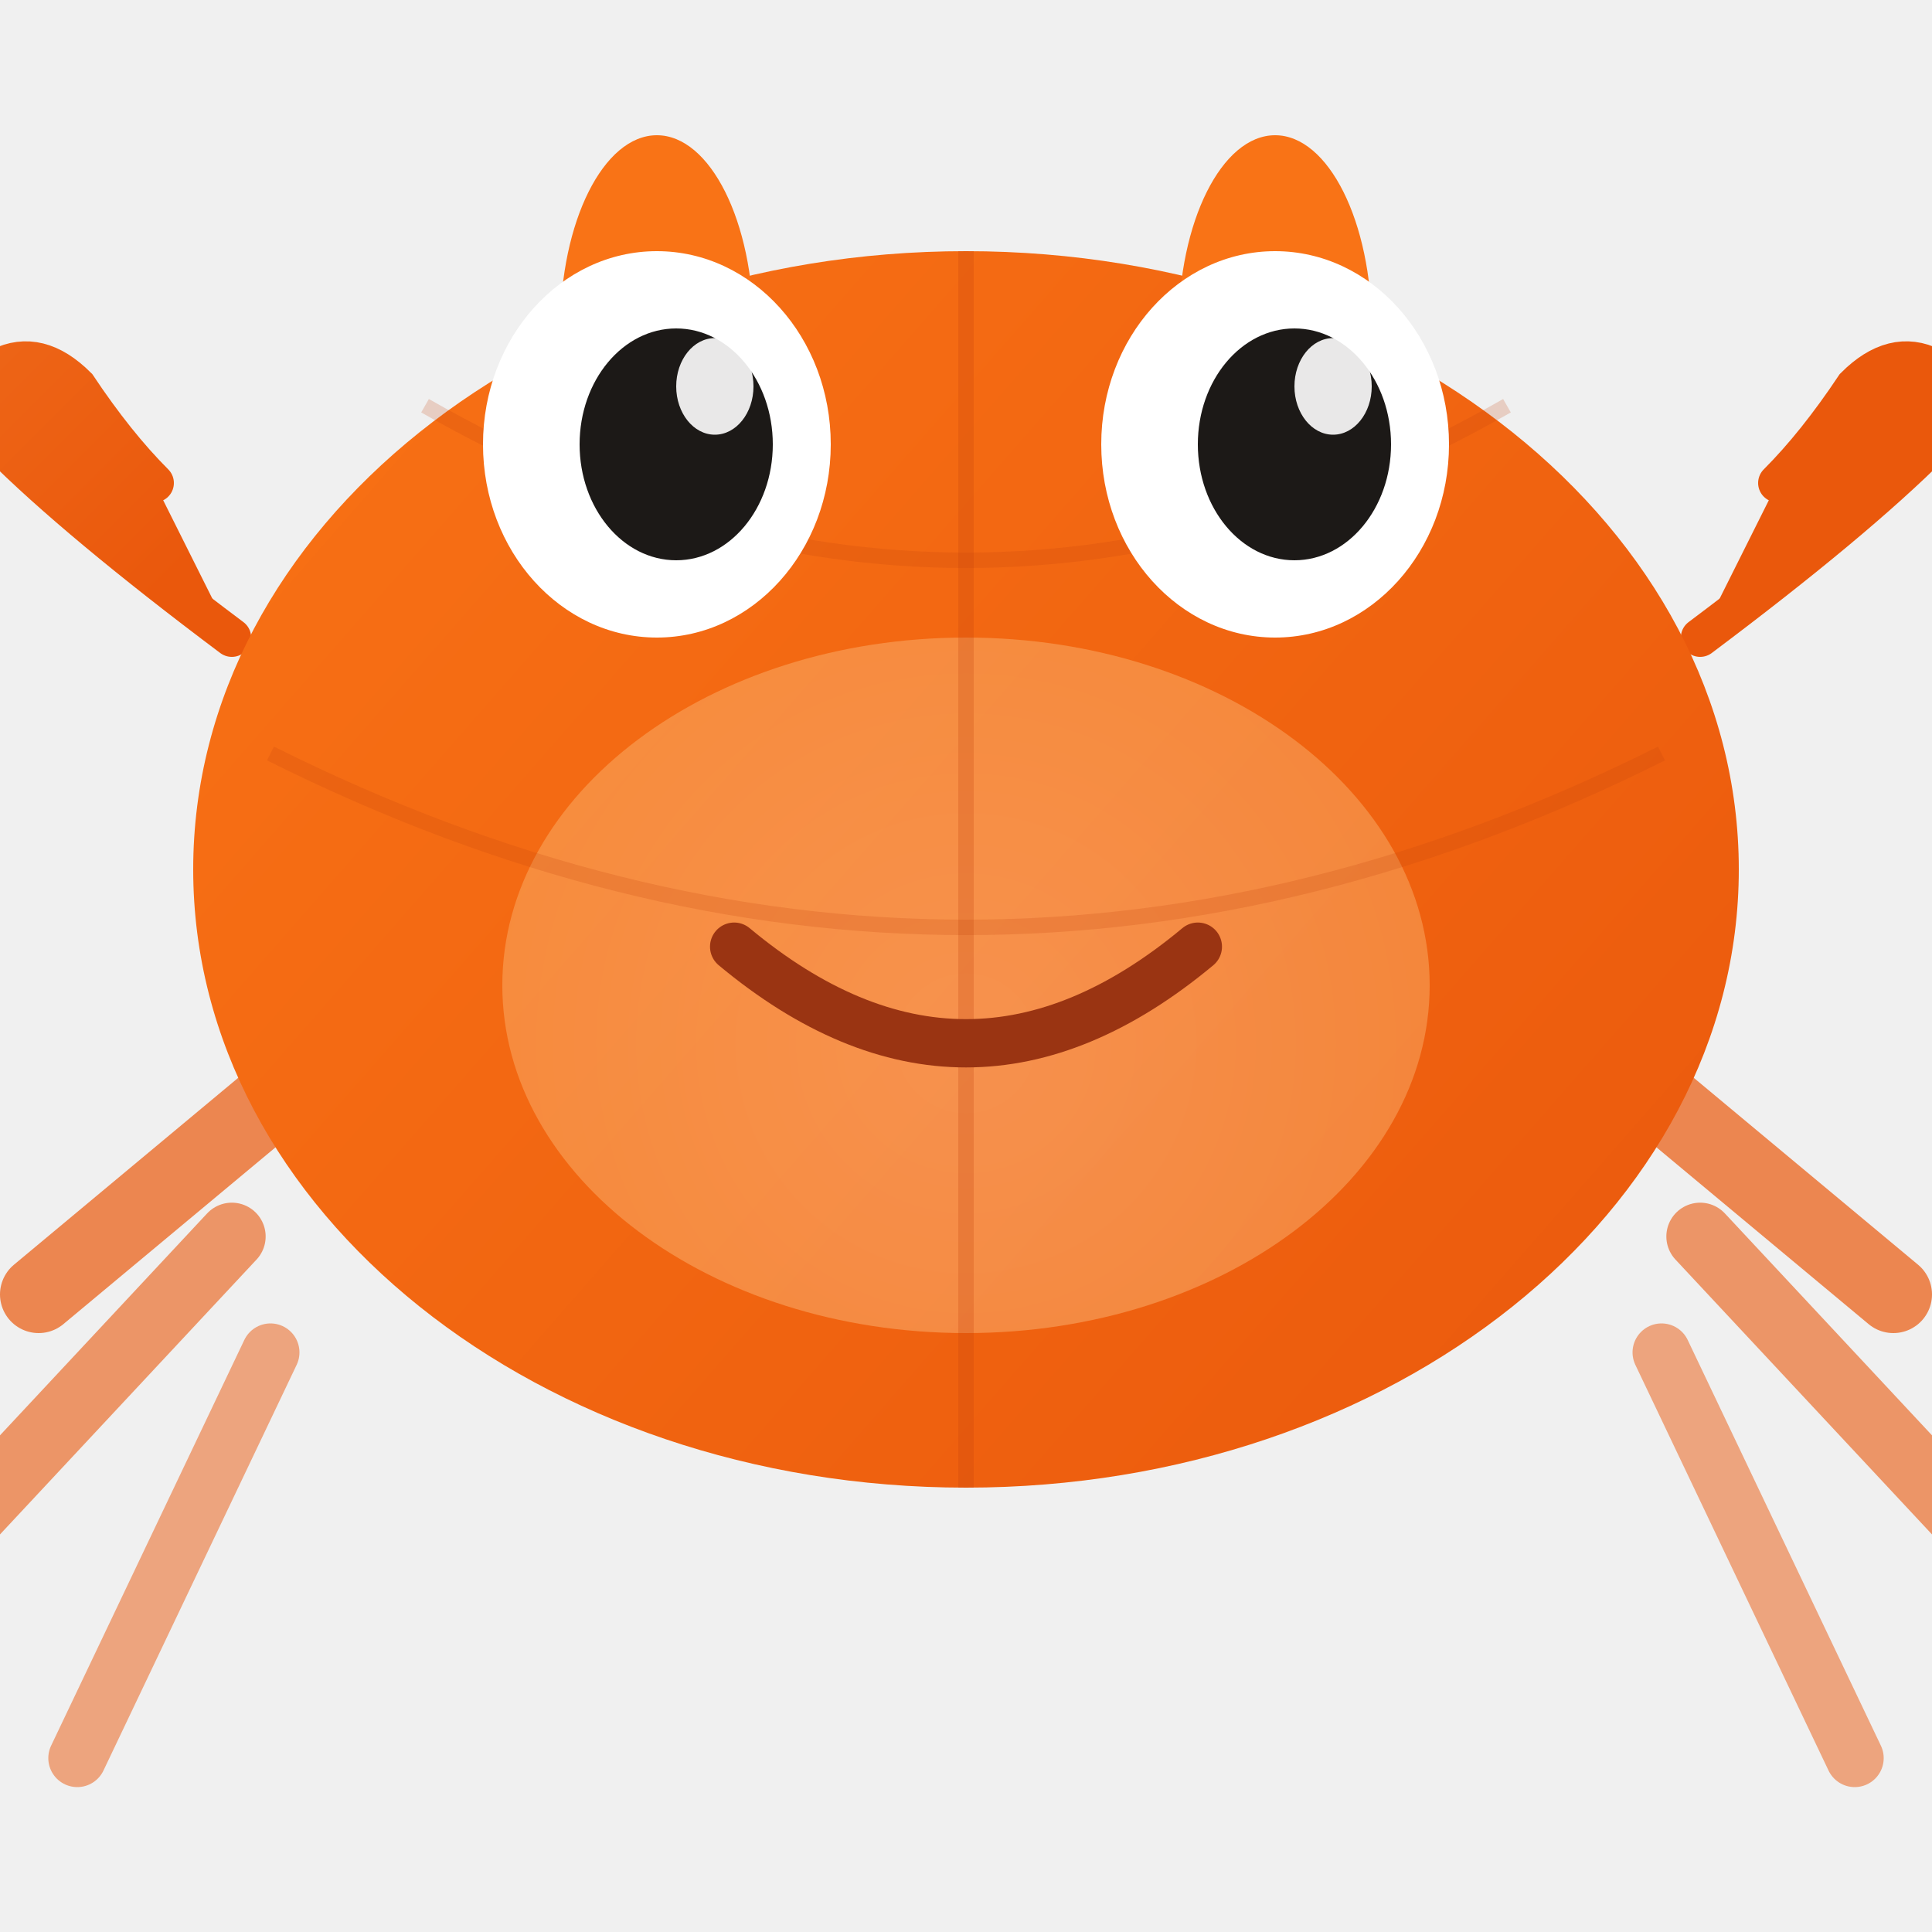
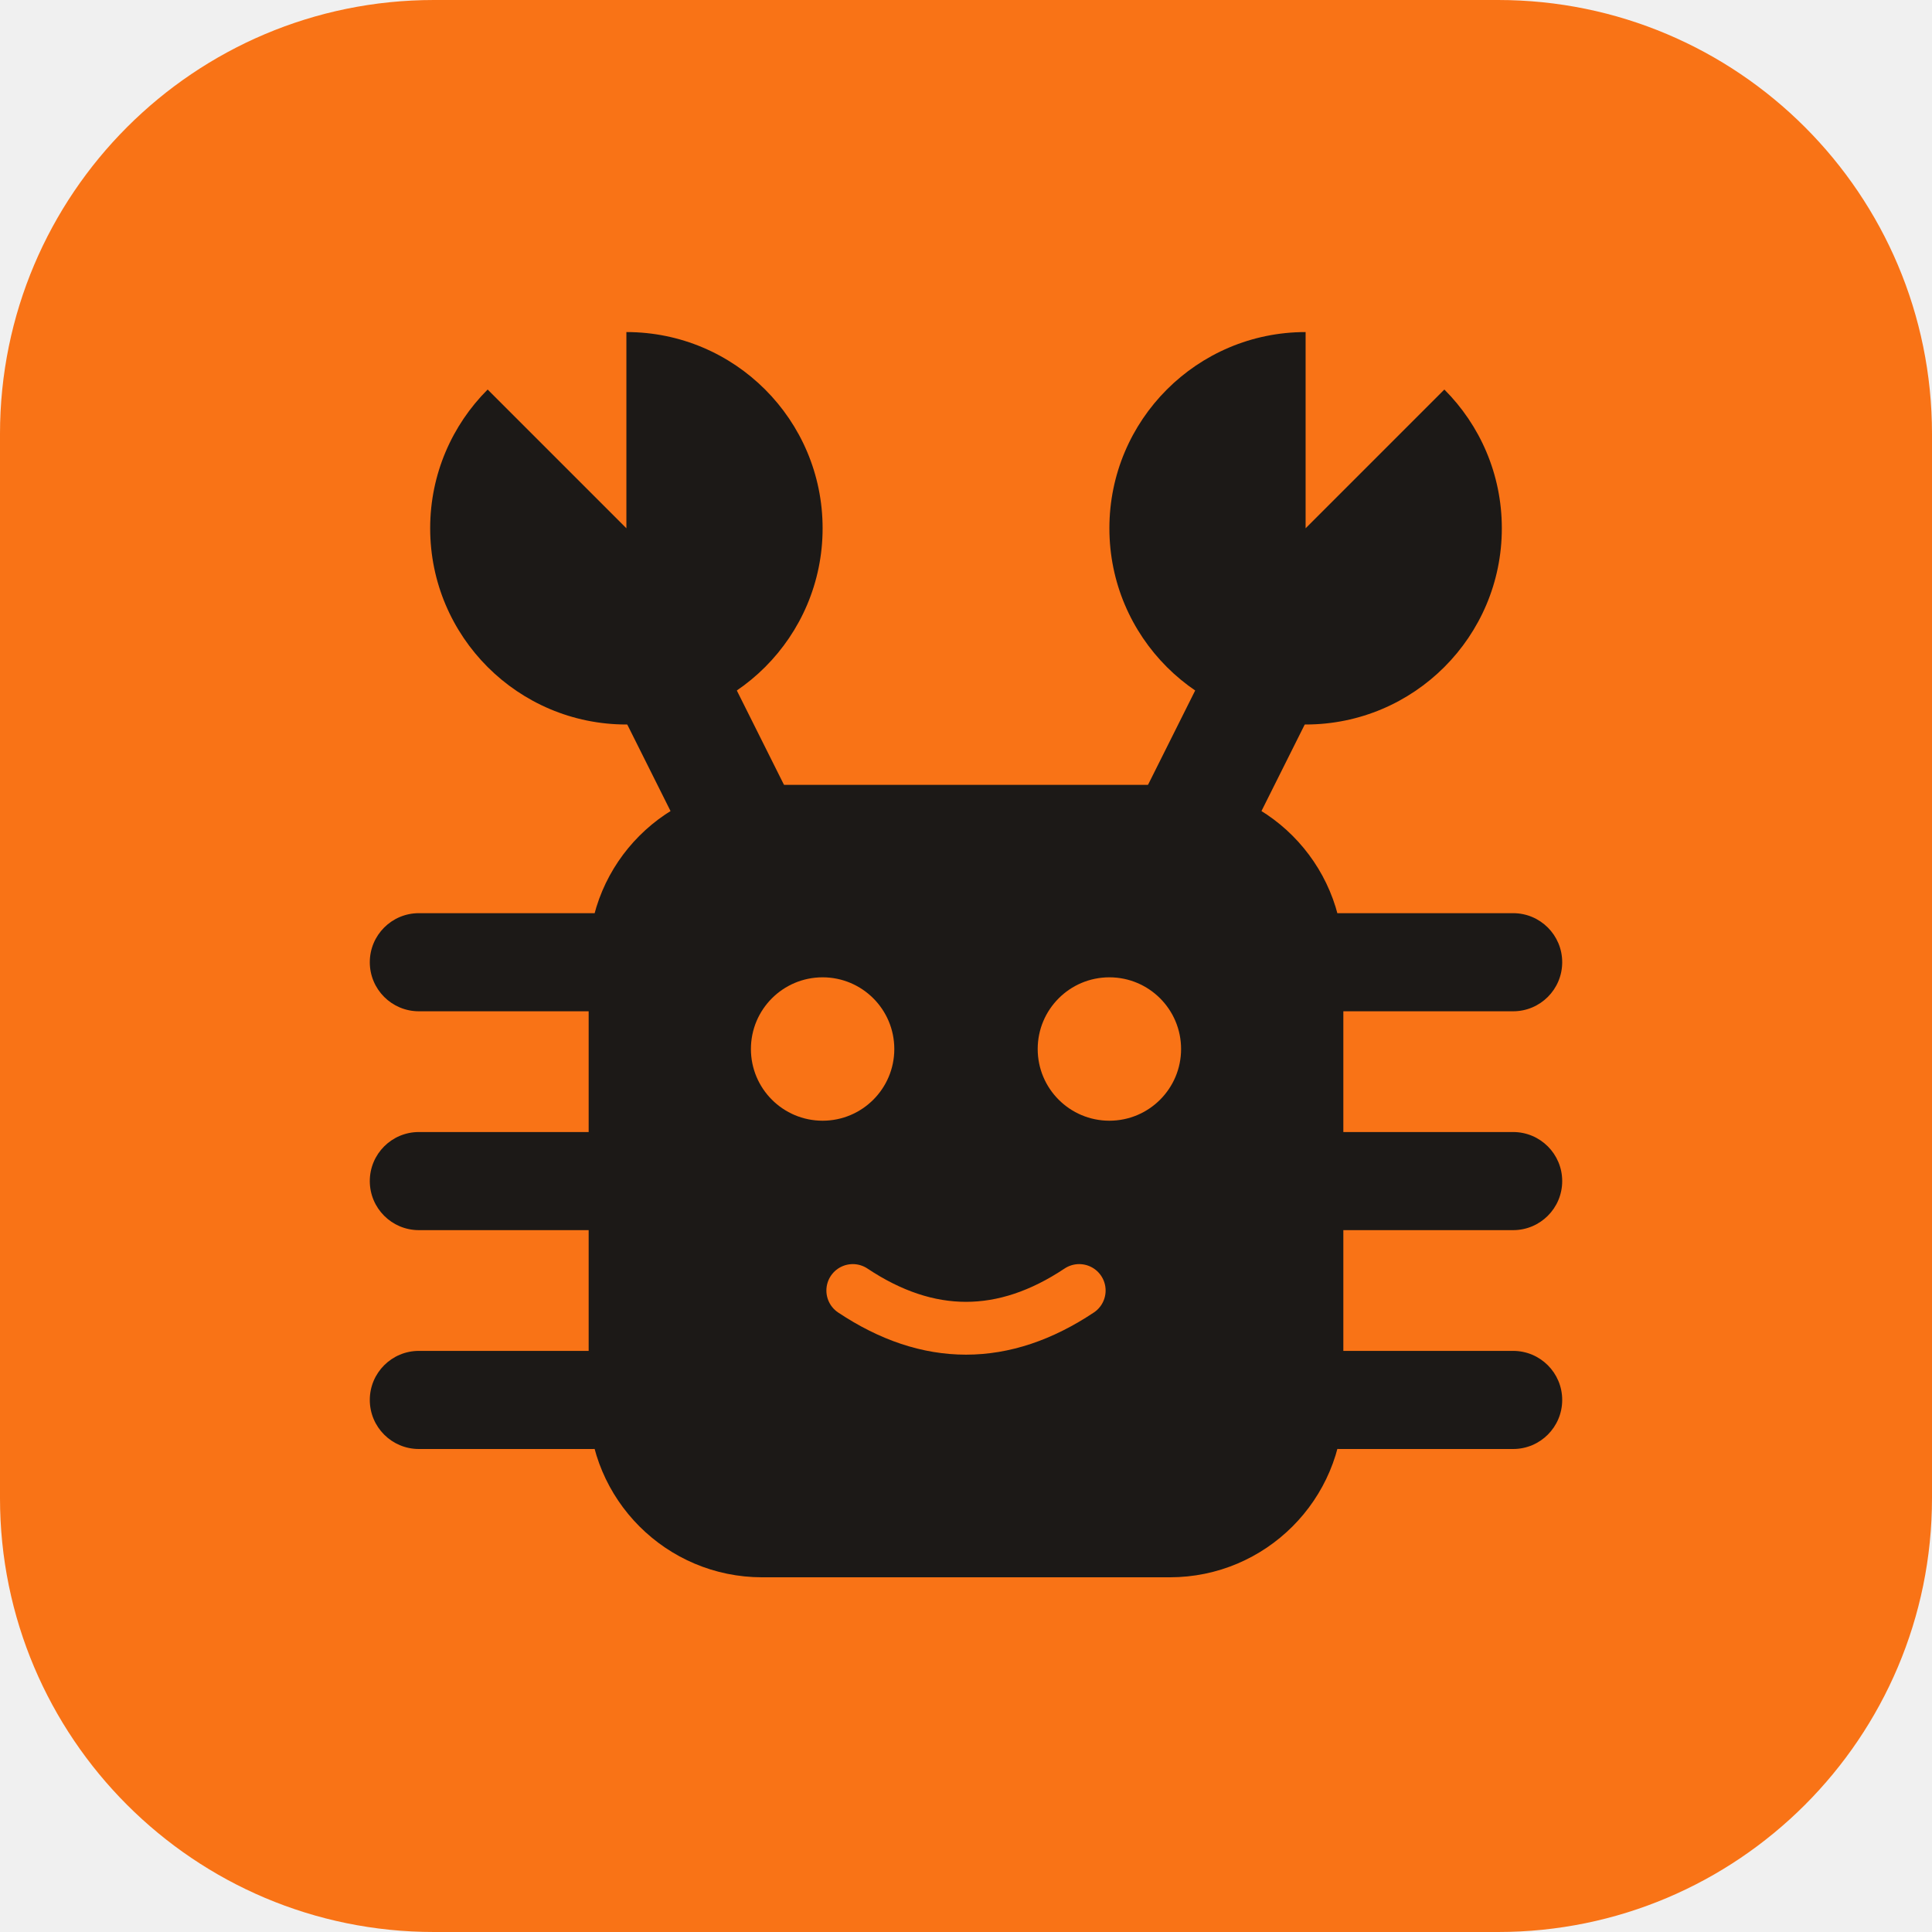
- <svg xmlns="http://www.w3.org/2000/svg" width="120" height="120" viewBox="30 31 100 100" fill="none">
-   <defs>
-     <linearGradient id="shell" x1="40" y1="40" x2="120" y2="110" gradientUnits="userSpaceOnUse">
-       <stop offset="0%" stop-color="#f97316" />
-       <stop offset="100%" stop-color="#ea580c" />
-     </linearGradient>
-     <linearGradient id="claw" x1="0" y1="0" x2="50" y2="50" gradientUnits="userSpaceOnUse">
-       <stop offset="0%" stop-color="#fb923c" />
-       <stop offset="100%" stop-color="#ea580c" />
-     </linearGradient>
-     <radialGradient id="belly" cx="80" cy="85" r="30" gradientUnits="userSpaceOnUse">
-       <stop offset="0%" stop-color="#fed7aa" />
-       <stop offset="100%" stop-color="#fdba74" />
-     </radialGradient>
-   </defs>
-   <line x1="44" y1="88" x2="32" y2="98" stroke="#ea580c" stroke-width="4" stroke-linecap="round" opacity="0.7" />
-   <line x1="42" y1="95" x2="28" y2="110" stroke="#ea580c" stroke-width="3.5" stroke-linecap="round" opacity="0.6" />
-   <line x1="44" y1="101" x2="34" y2="122" stroke="#ea580c" stroke-width="3" stroke-linecap="round" opacity="0.5" />
-   <line x1="116" y1="88" x2="128" y2="98" stroke="#ea580c" stroke-width="4" stroke-linecap="round" opacity="0.7" />
-   <line x1="118" y1="95" x2="132" y2="110" stroke="#ea580c" stroke-width="3.5" stroke-linecap="round" opacity="0.6" />
-   <line x1="116" y1="101" x2="126" y2="122" stroke="#ea580c" stroke-width="3" stroke-linecap="round" opacity="0.5" />
-   <path d="M42 64 Q34 58 30 54 Q28 52 30 50 Q32 49 34 51 Q36 54 38 56" fill="url(#claw)" stroke="url(#claw)" stroke-width="2" stroke-linecap="round" />
-   <path d="M118 64 Q126 58 130 54 Q132 52 130 50 Q128 49 126 51 Q124 54 122 56" fill="url(#claw)" stroke="url(#claw)" stroke-width="2" stroke-linecap="round" />
-   <ellipse cx="80" cy="76" rx="40" ry="32" fill="url(#shell)" />
-   <ellipse cx="80" cy="82" rx="24" ry="18" fill="url(#belly)" opacity="0.4" />
-   <path d="M80 44 L80 108" stroke="#c2410c" stroke-width="0.8" opacity="0.25" />
-   <path d="M52 52 Q80 68 108 52" stroke="#c2410c" stroke-width="0.8" opacity="0.2" fill="none" />
-   <path d="M44 70 Q80 88 116 70" stroke="#c2410c" stroke-width="0.8" opacity="0.2" fill="none" />
-   <ellipse cx="64" cy="48" rx="5" ry="10" fill="#f97316" />
-   <ellipse cx="96" cy="48" rx="5" ry="10" fill="#f97316" />
-   <ellipse cx="64" cy="54" rx="9" ry="10" fill="white" />
-   <ellipse cx="96" cy="54" rx="9" ry="10" fill="white" />
-   <ellipse cx="65" cy="54" rx="5" ry="6" fill="#1c1917" />
-   <ellipse cx="97" cy="54" rx="5" ry="6" fill="#1c1917" />
-   <ellipse cx="67" cy="51" rx="2" ry="2.5" fill="white" opacity="0.9" />
-   <ellipse cx="99" cy="51" rx="2" ry="2.5" fill="white" opacity="0.9" />
-   <path d="M68 80 Q80 90 92 80" stroke="#9a3412" stroke-width="2.5" stroke-linecap="round" fill="none" />
+ <svg xmlns="http://www.w3.org/2000/svg" width="512" height="512" viewBox="0 0 512 512" fill="none">
+   <rect width="512" height="512" rx="115" fill="#f97316" />
+   <path d="M196 218 L176 178" stroke="#1c1917" stroke-width="30" stroke-linecap="round" />
+   <path d="M316 218 L336 178" stroke="#1c1917" stroke-width="30" stroke-linecap="round" />
+   <circle cx="166" cy="140" r="52" fill="#1c1917" />
+   <path d="M166 140 L112 86 L166 74 Z" fill="#f97316" />
+   <circle cx="346" cy="140" r="52" fill="#1c1917" />
+   <path d="M346 140 L400 86 L346 74 Z" fill="#f97316" />
+   <rect x="98" y="242" width="72" height="26" rx="13" fill="#1c1917" />
+   <rect x="98" y="300" width="72" height="26" rx="13" fill="#1c1917" />
+   <rect x="98" y="358" width="72" height="26" rx="13" fill="#1c1917" />
+   <rect x="342" y="242" width="72" height="26" rx="13" fill="#1c1917" />
+   <rect x="342" y="300" width="72" height="26" rx="13" fill="#1c1917" />
+   <rect x="342" y="358" width="72" height="26" rx="13" fill="#1c1917" />
+   <rect x="156" y="208" width="200" height="210" rx="46" fill="#1c1917" />
+   <circle cx="218" cy="278" r="19" fill="#f97316" />
+   <circle cx="294" cy="278" r="19" fill="#f97316" />
+   <path d="M226 342 Q256 362 286 342" stroke="#f97316" stroke-width="14" stroke-linecap="round" fill="none" />
</svg>
